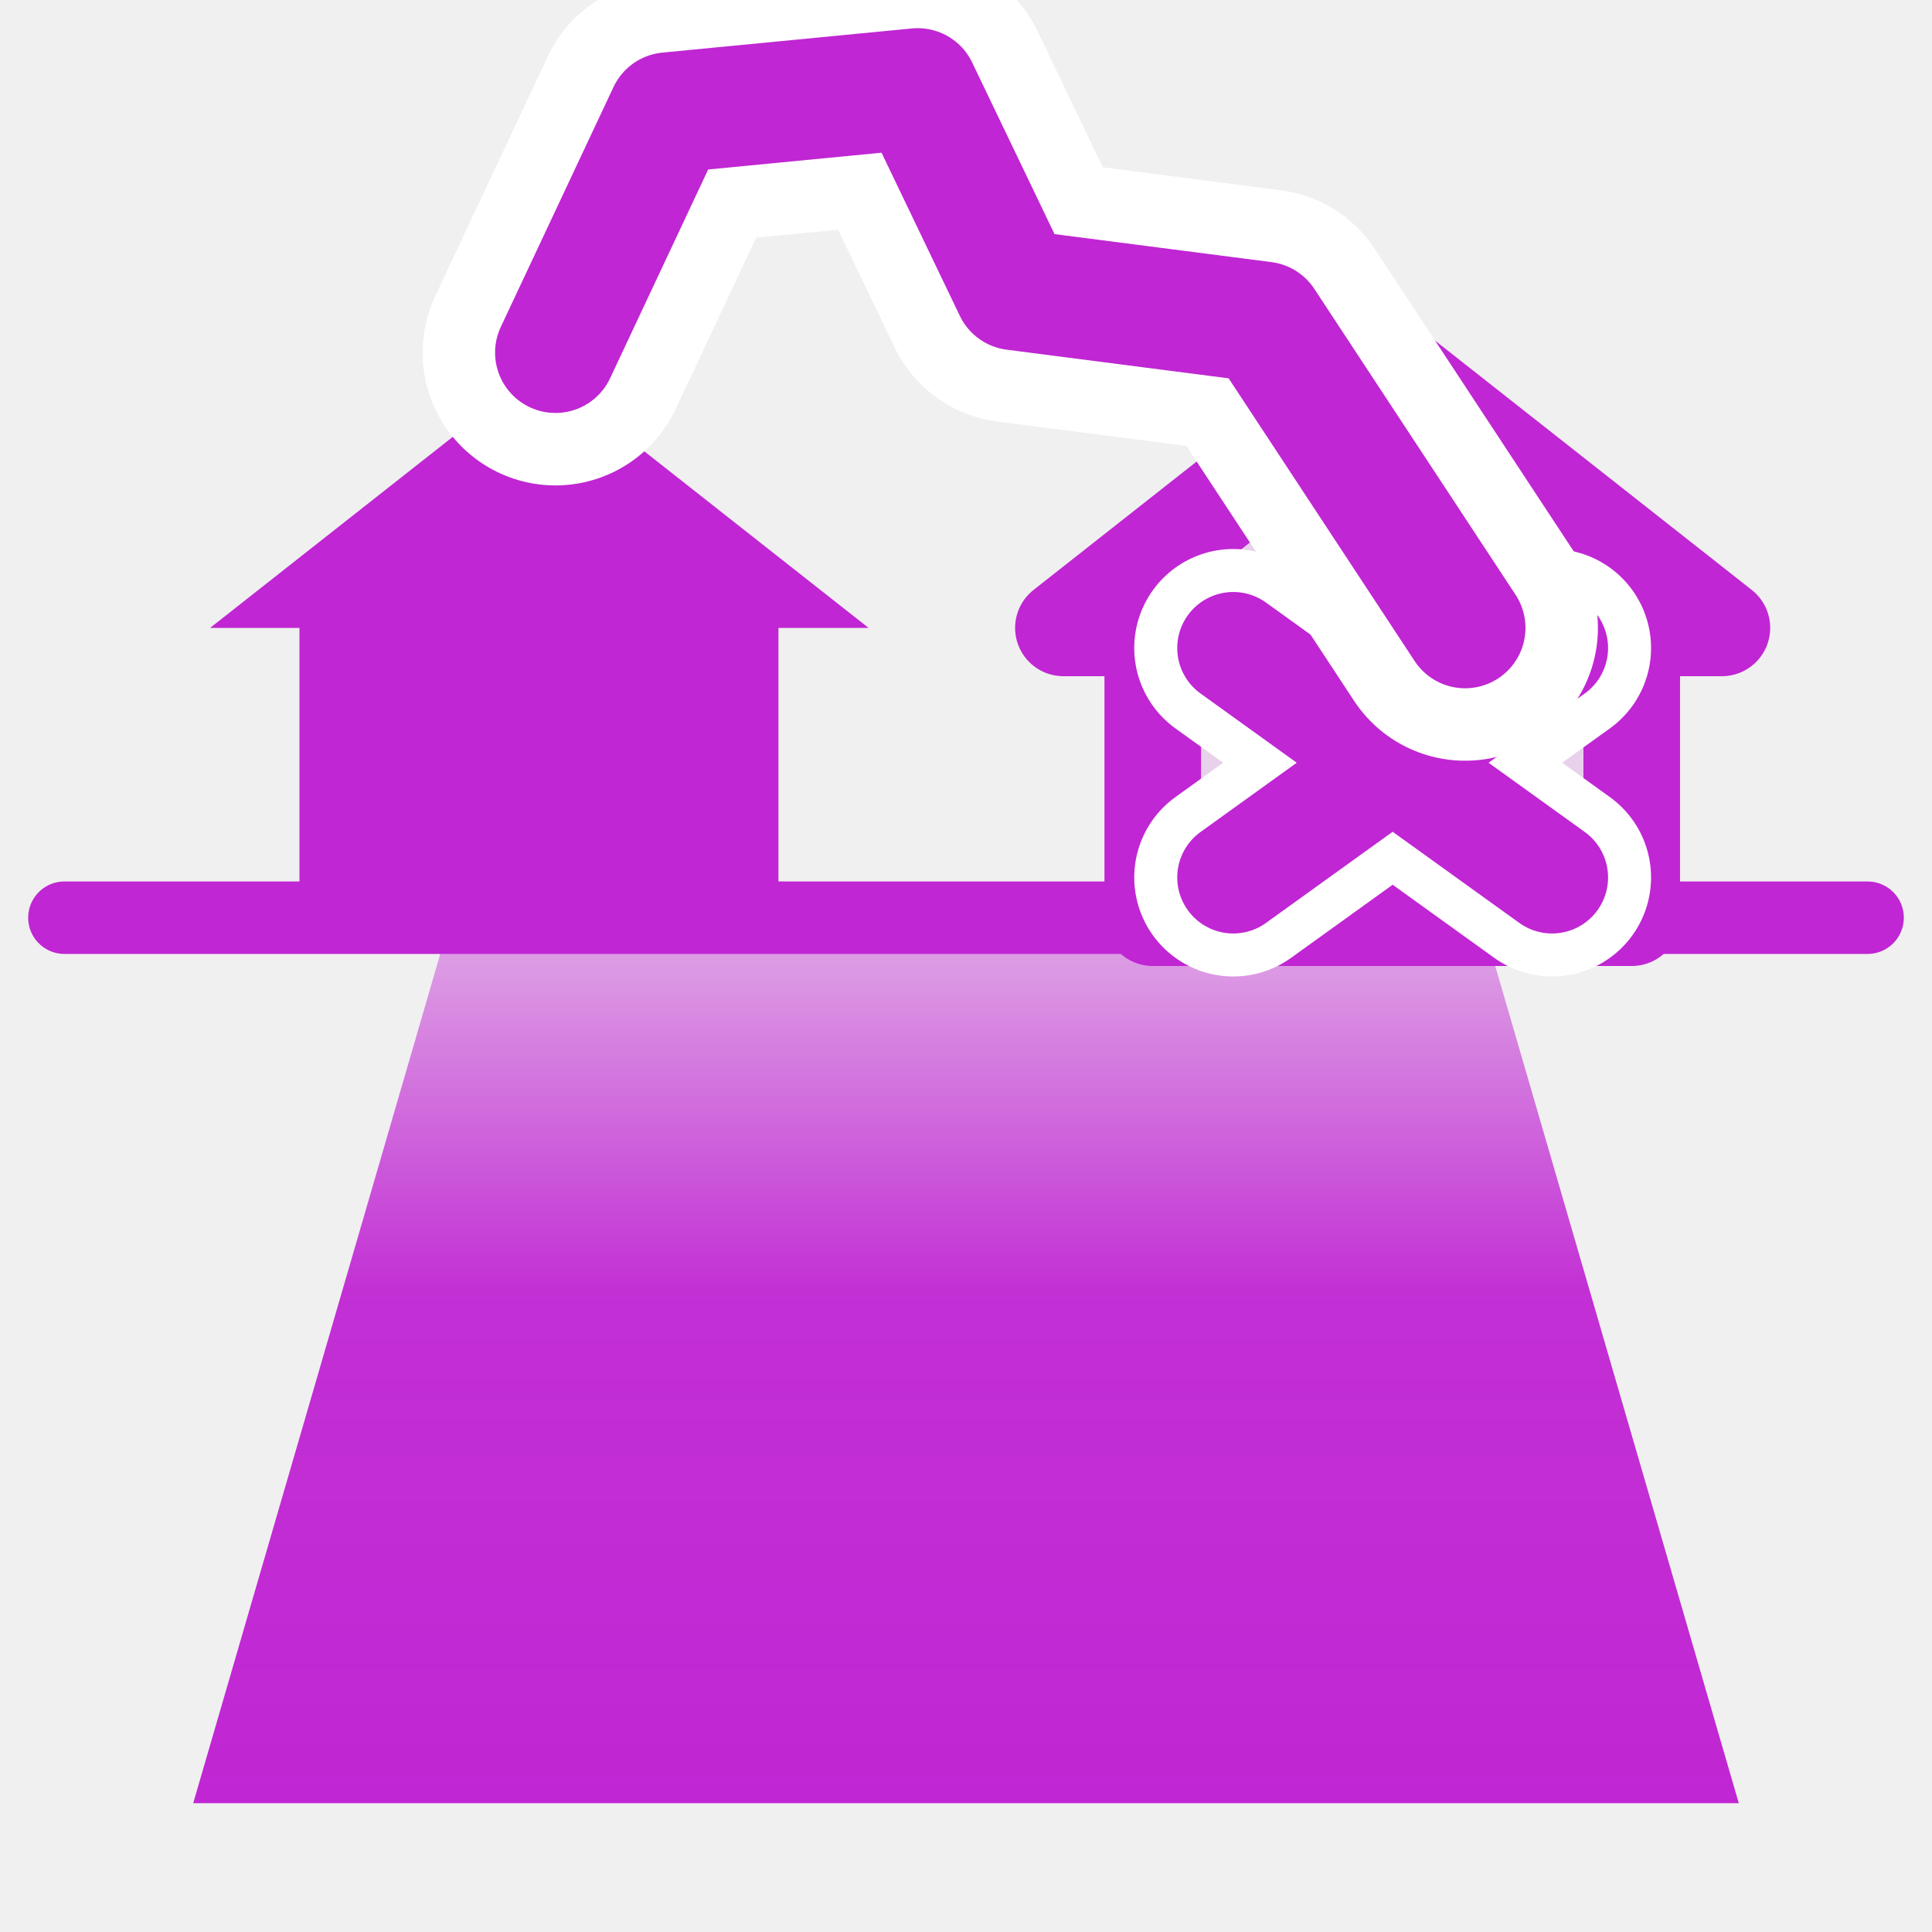
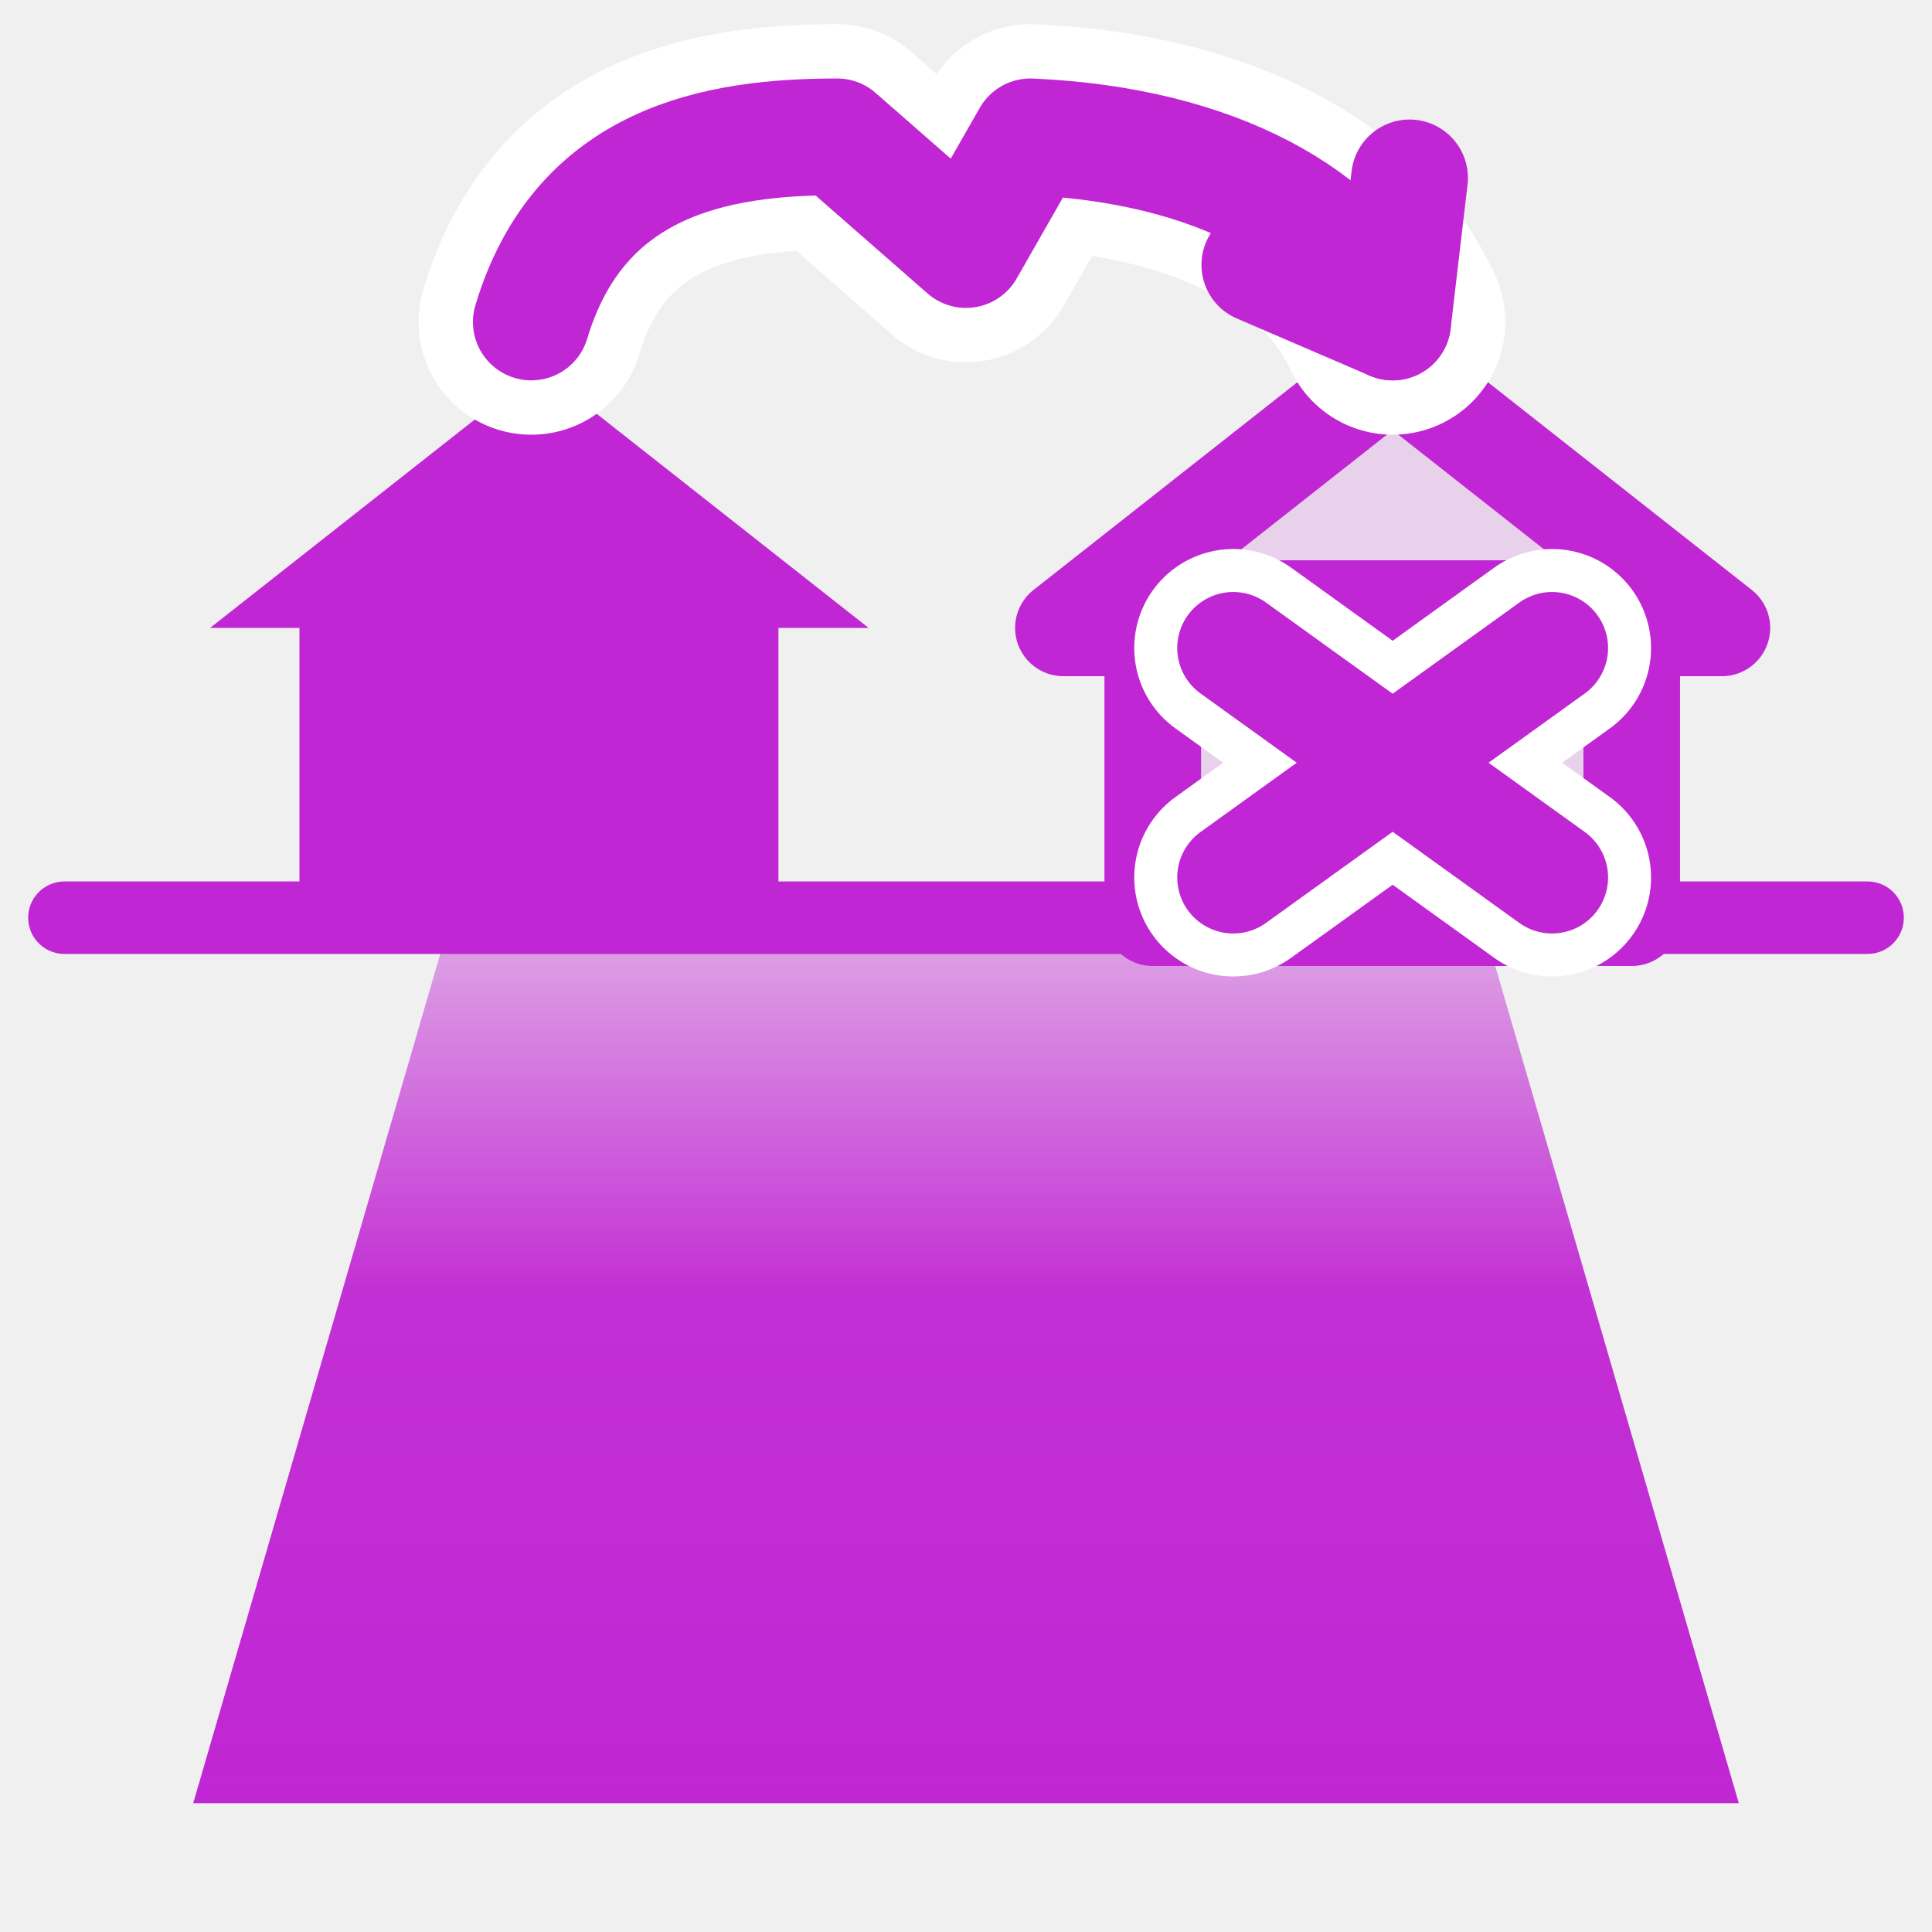
<svg xmlns="http://www.w3.org/2000/svg" width="128" height="128" viewBox="-12 -12 24 24" role="img" aria-label="rebuttal-just-the-opposite">
  <defs>
    <linearGradient id="fade-opposite" x1="0" y1="-0.6" x2="0" y2="10.4" gradientUnits="userSpaceOnUse">
      <stop offset="0" stop-color="#c026d3" stop-opacity="0.35" />
      <stop offset="0.42" stop-color="#c026d3" stop-opacity="0.95" />
      <stop offset="1" stop-color="#c026d3" stop-opacity="1" />
    </linearGradient>
  </defs>
  <path d="M -6.40 -0.6 H 6.40 L 9.6 10.4 H -9.6 Z" fill="url(#fade-opposite)" />
  <path d="M -11.2 -0.6 H 11.2" fill="none" stroke="#c026d3" stroke-width="0.9" stroke-linecap="round" stroke-linejoin="round" />
  <path d="M -9.39 -4.20 L -5.30 -7.42 L -1.21 -4.20 Z" fill="#c026d3" />
  <rect x="-8.28" y="-4.44" width="5.95" height="3.84" fill="#c026d3" />
  <path d="M 1.21 -4.20 L 5.30 -7.42 L 9.39 -4.20 Z" fill="#c026d3" fill-opacity="0.15" stroke="#c026d3" stroke-width="1.2" stroke-linecap="round" stroke-linejoin="round" />
  <rect x="2.32" y="-4.44" width="5.95" height="3.84" fill="#c026d3" fill-opacity="0.15" stroke="#c026d3" stroke-width="1.2" stroke-linecap="round" stroke-linejoin="round" />
  <path d="M 3.32 -3.95 L 7.28 -1.10 M 7.28 -3.95 L 3.32 -1.10" fill="none" stroke="#ffffff" stroke-width="2.46" stroke-linecap="round" stroke-linejoin="round" />
  <path d="M 3.32 -3.95 L 7.28 -1.10 M 7.28 -3.95 L 3.32 -1.10" fill="none" stroke="#c026d3" stroke-width="1.392" stroke-linecap="round" stroke-linejoin="round" />
-   <path d="M -5.10 -7.62 L -3.70 -10.60 L -0.60 -10.90 L 0.60 -8.40 L 3.70 -8.00 L 6.20 -4.20" fill="none" stroke="#ffffff" stroke-width="3.3" stroke-linecap="round" stroke-linejoin="round" />
-   <path d="M -5.10 -7.62 L -3.70 -10.60 L -0.60 -10.90 L 0.60 -8.40 L 3.70 -8.00 L 6.20 -4.20" fill="none" stroke="#c026d3" stroke-width="1.5" stroke-linecap="round" stroke-linejoin="round" />
+   <path d="M -5.4 -8.0 C -4.8 -10.0 -3.1 -10.3 -1.6 -10.3 L 0 -8.9 L .8 -10.3 C 3.1 -10.2 4.7 -9.3 5.3 -8.0" fill="none" stroke="#ffffff" stroke-width="2.8" stroke-linecap="round" stroke-linejoin="round" />
+   <path d="M -5.4 -8.0 C -4.8 -10.0 -3.1 -10.3 -1.6 -10.3 L 0 -8.9 L .8 -10.3 C 3.1 -10.2 4.7 -9.3 5.3 -8.0" fill="none" stroke="#c026d3" stroke-width="1.45" stroke-linecap="round" stroke-linejoin="round" />
+   <path d="M 3.65 -8.71 L 5.30 -8.00 L 5.51 -9.79" fill="none" stroke="#c026d3" stroke-width="1.45" stroke-linecap="round" stroke-linejoin="round" />
</svg>
